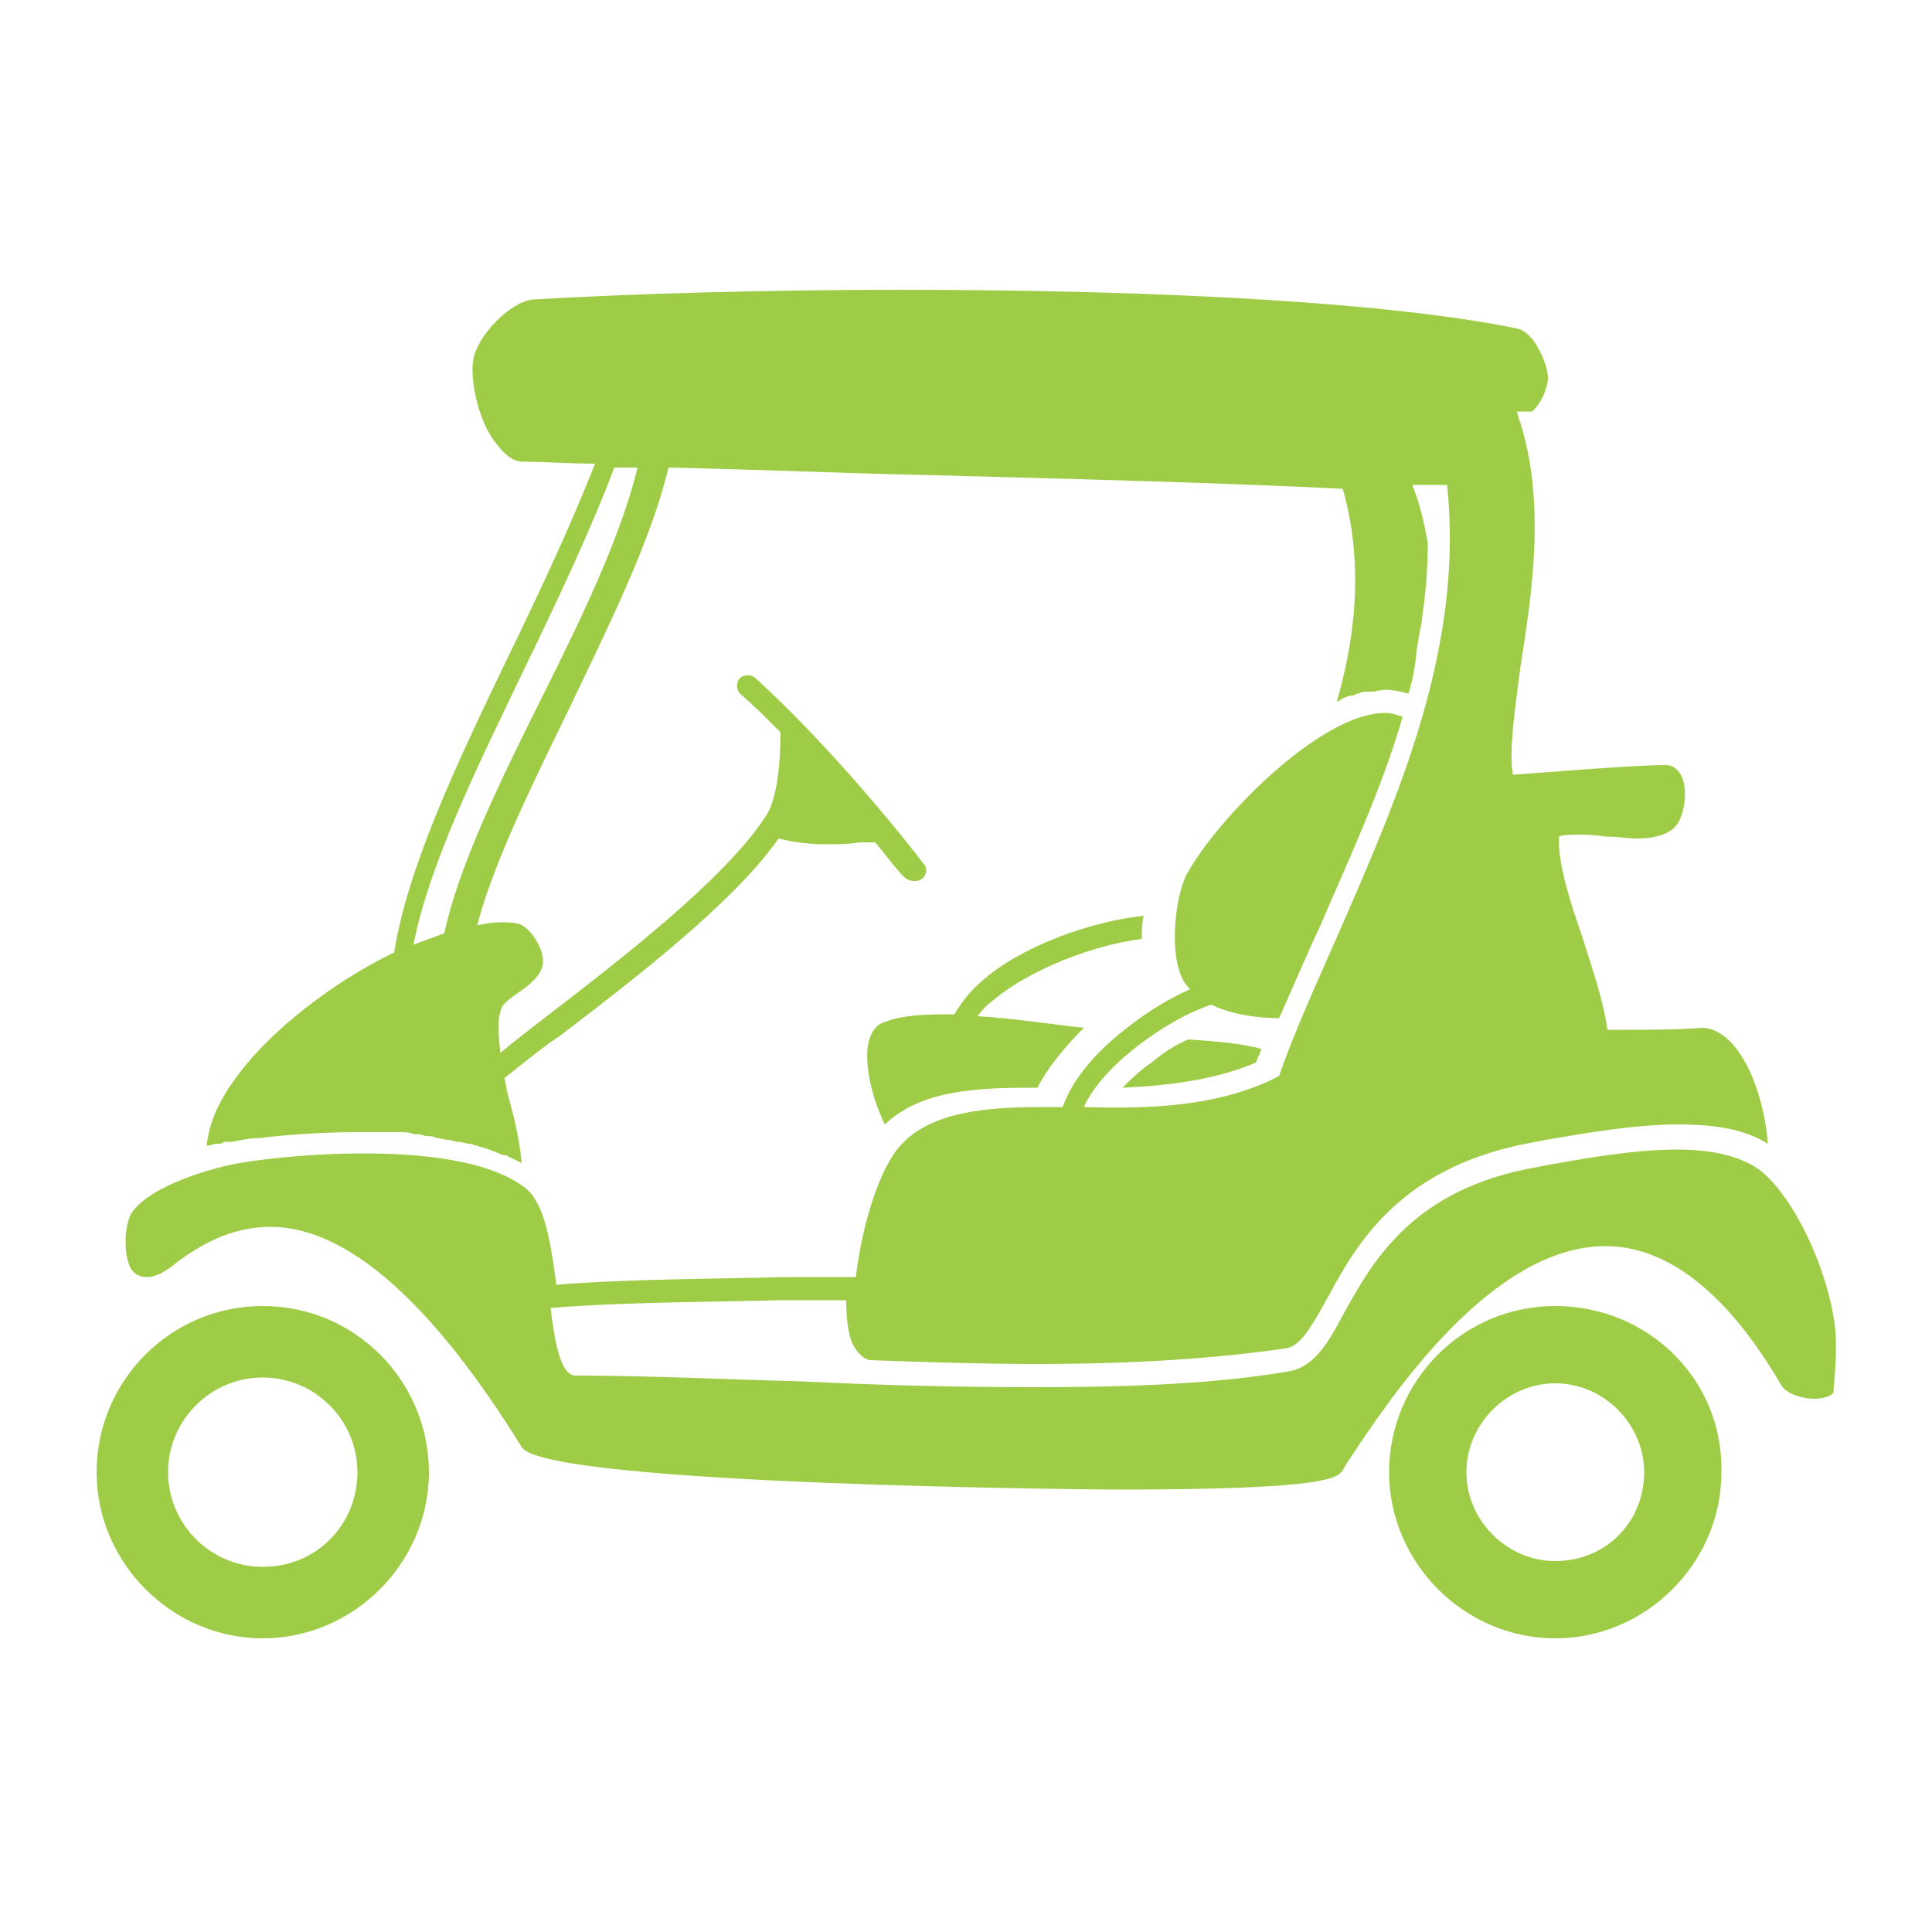
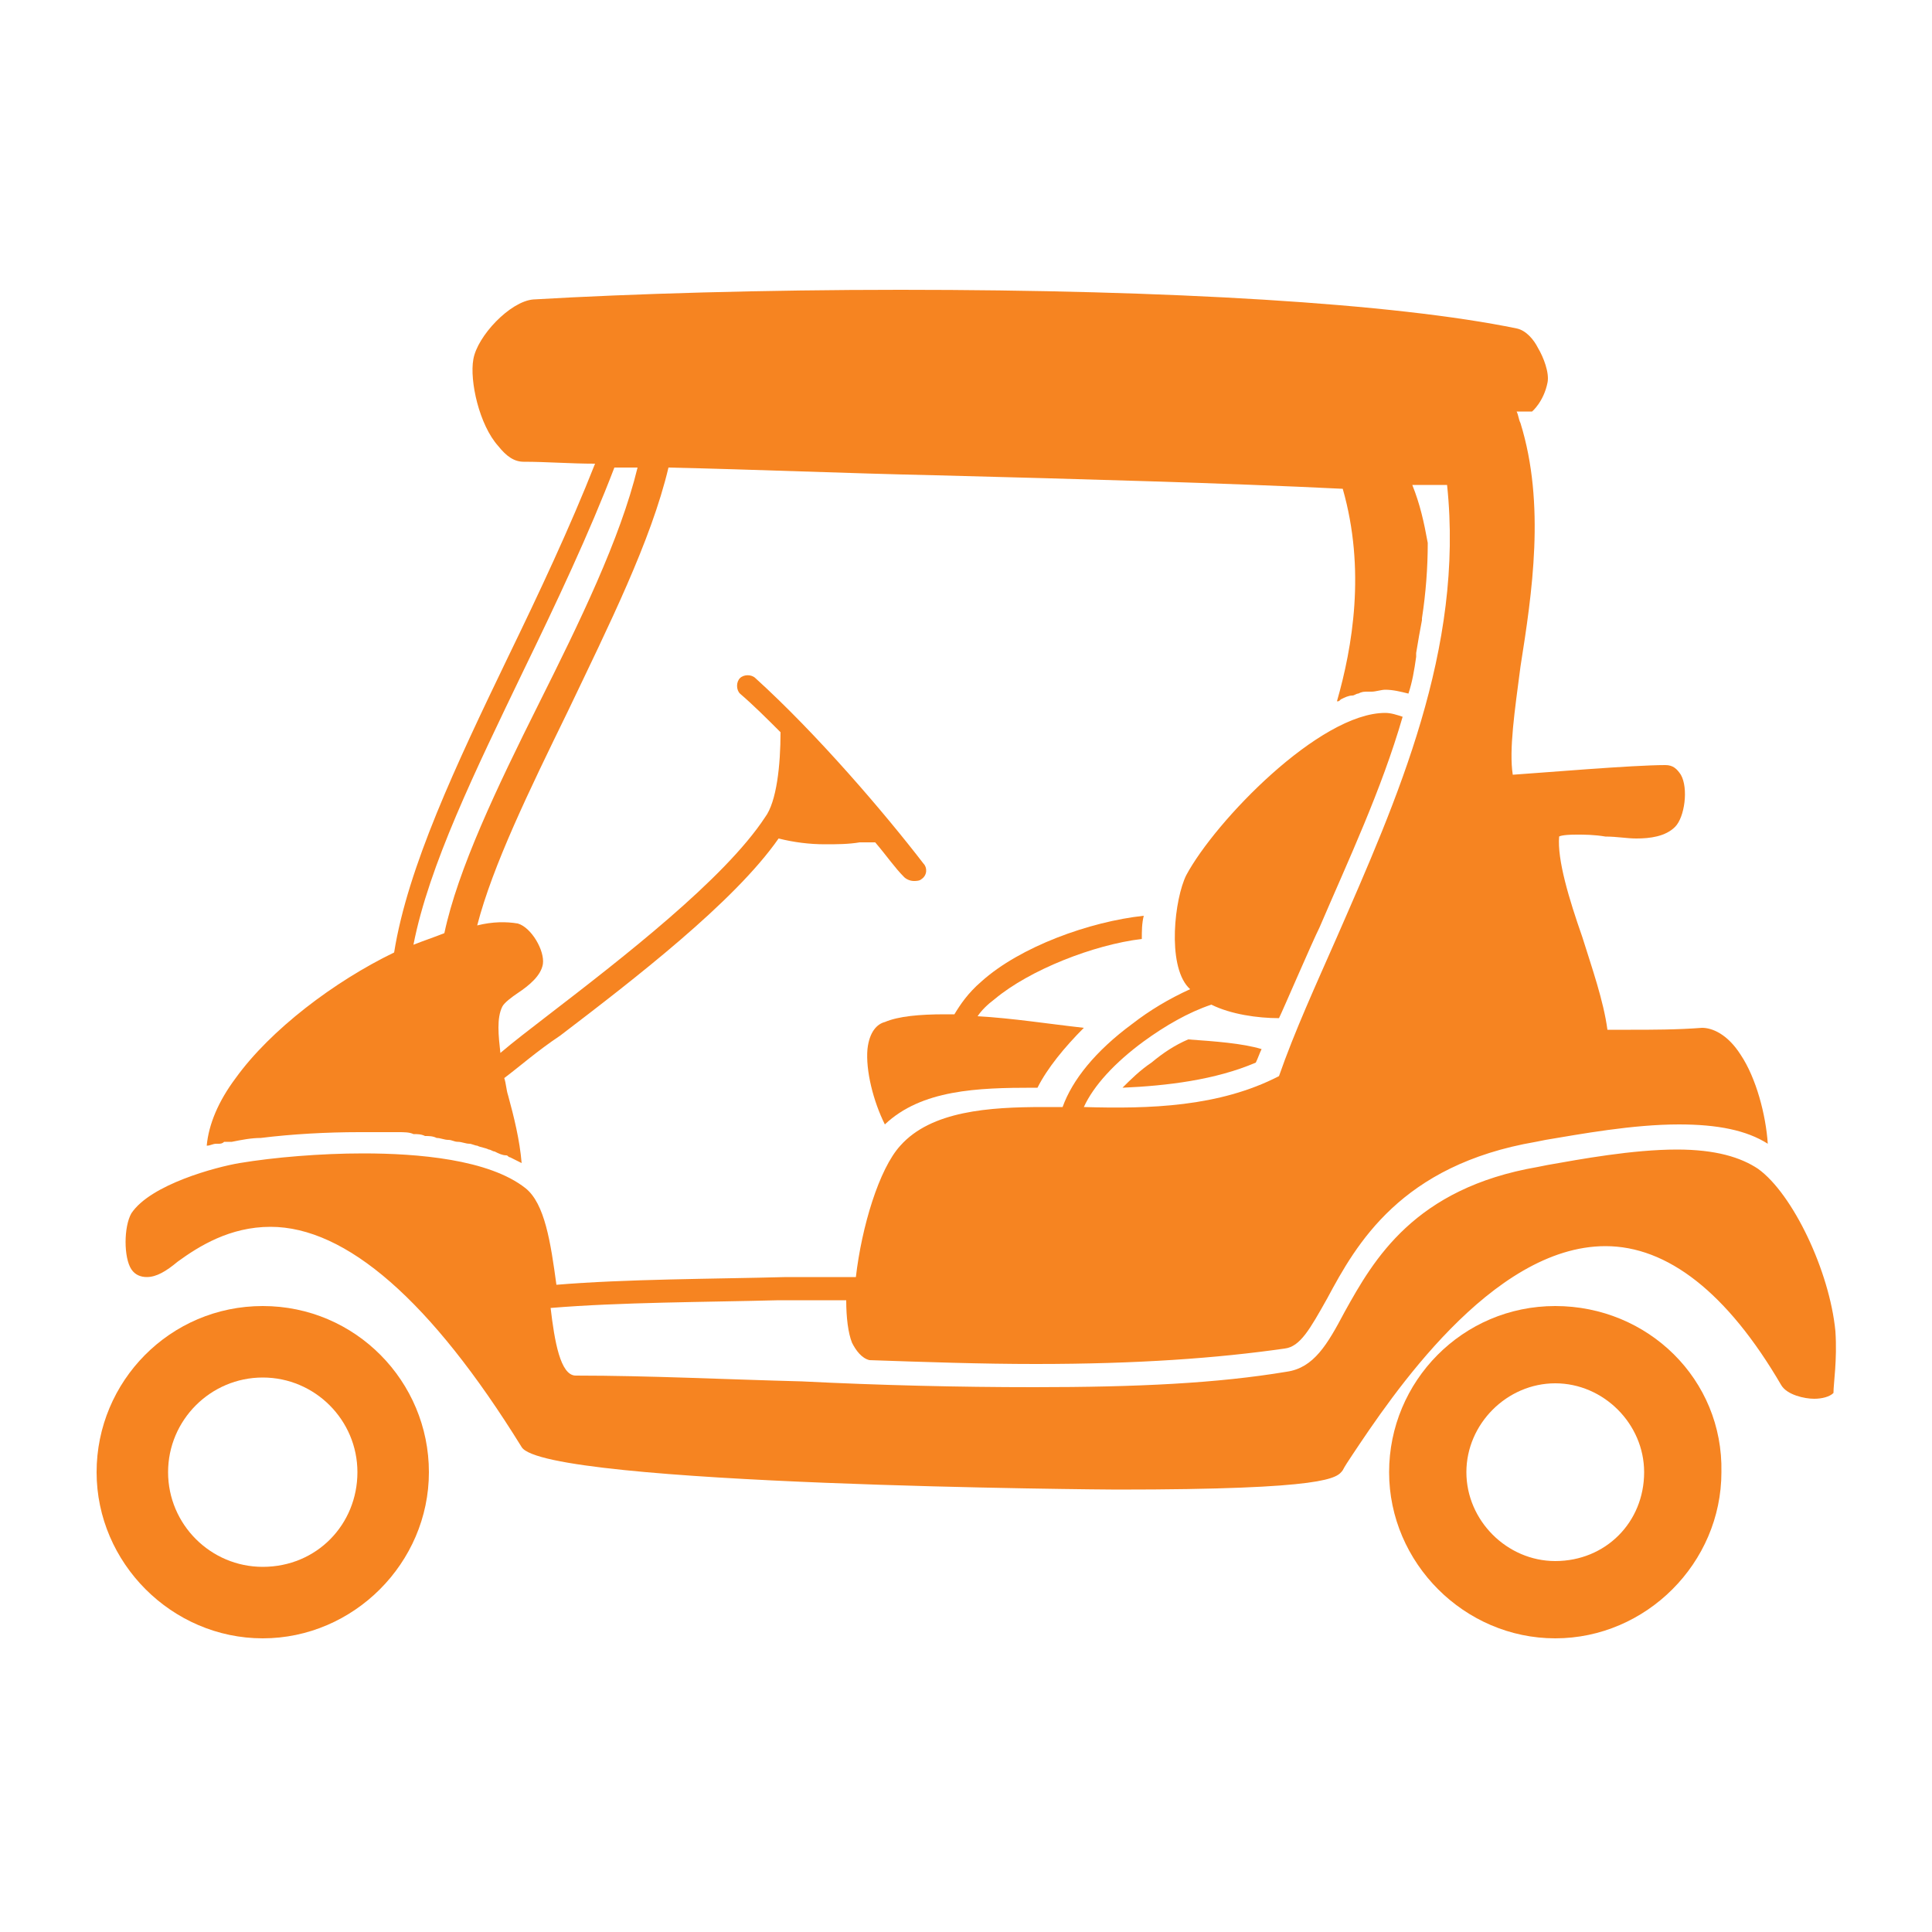
<svg xmlns="http://www.w3.org/2000/svg" version="1.1" id="Layer_7" x="0px" y="0px" viewBox="0 0 100 100" enable-background="new 0 0 100 100" xml:space="preserve">
-   <path fill="#9FCC46" d="M65,55c0.1-0.2,0.2-0.5,0.3-0.7c-1-0.3-2.4-0.4-3.8-0.5c-0.7,0.3-1.3,0.7-1.9,1.2c-0.6,0.4-1.1,0.9-1.5,1.3  C60.4,56.2,62.9,55.9,65,55z" />
-   <path fill="#9FCC46" d="M53.5,56.3c0.1,0,0.2,0,0.2,0c0.5-1,1.4-2.1,2.4-3.1c-1.8-0.2-3.7-0.5-5.5-0.6c0.2-0.3,0.5-0.6,0.9-0.9  c1.8-1.5,5.1-2.8,7.6-3.1c0-0.4,0-0.8,0.1-1.2c-2.8,0.3-6.4,1.6-8.4,3.4c-0.7,0.6-1.1,1.2-1.4,1.7c-0.2,0-0.4,0-0.5,0  c-1.3,0-2.4,0.1-3.1,0.4c-0.4,0.1-0.8,0.5-0.9,1.4c-0.1,1.1,0.3,2.7,0.9,3.9C47.7,56.4,50.6,56.3,53.5,56.3z" />
-   <path fill="#9FCC46" d="M13.6,67.6c-4.8,0-8.6,3.9-8.6,8.6s3.9,8.6,8.6,8.6s8.6-3.9,8.6-8.6S18.4,67.6,13.6,67.6z M13.6,81.1  c-2.7,0-4.9-2.2-4.9-4.9s2.2-4.9,4.9-4.9s4.9,2.2,4.9,4.9C18.5,78.9,16.4,81.1,13.6,81.1z" />
-   <path fill="#9FCC46" d="M80.5,67.6c-4.8,0-8.6,3.9-8.6,8.6s3.9,8.6,8.6,8.6s8.6-3.9,8.6-8.6C89.2,71.4,85.3,67.6,80.5,67.6z   M80.5,80.8c-2.5,0-4.6-2.1-4.6-4.6s2.1-4.6,4.6-4.6s4.6,2.1,4.6,4.6C85.1,78.8,83.1,80.8,80.5,80.8z" />
-   <path fill="#9FCC46" d="M95,68.9c-0.3-3.1-2.2-7.1-4-8.4c-0.9-0.6-2.2-1-4.2-1c-2.3,0-5,0.5-6.7,0.8l-0.5,0.1  c-6.4,1.1-8.5,4.8-10,7.5c-0.9,1.7-1.6,2.9-3,3.1c-3.6,0.6-7.7,0.8-13.1,0.8c-3.9,0-8-0.1-12-0.3c-3.9-0.1-7.9-0.3-11.7-0.3  c-0.8,0-1.1-1.8-1.3-3.5c3.6-0.3,8-0.3,11.8-0.4c1.3,0,2.4,0,3.5,0c0,0.9,0.1,1.7,0.3,2.2c0.2,0.4,0.5,0.8,0.9,0.9  c2.9,0.1,5.8,0.2,8.6,0.2c5.3,0,9.4-0.3,12.9-0.8c0.8-0.1,1.3-1,2.2-2.6c1.5-2.8,3.8-6.9,10.8-8.1l0.5-0.1c1.8-0.3,4.5-0.8,6.9-0.8  c2,0,3.5,0.3,4.6,1c-0.1-1.5-0.6-3.4-1.4-4.6c-0.7-1.1-1.5-1.4-2-1.4c-1.3,0.1-2.6,0.1-3.7,0.1h-1.2c-0.2-1.5-0.8-3.2-1.3-4.8  c-0.7-2-1.3-4-1.2-5.2c0,0,0.1-0.1,0.9-0.1c0.4,0,0.9,0,1.5,0.1c0.6,0,1.1,0.1,1.6,0.1c0.7,0,1.5-0.1,2-0.6c0.5-0.5,0.7-2,0.3-2.7  c-0.2-0.3-0.4-0.5-0.8-0.5c-1.7,0-6.4,0.4-7.9,0.5c-0.2-1.3,0.1-3.3,0.4-5.6c0.6-3.8,1.3-8.4,0-12.6c-0.1-0.2-0.1-0.4-0.2-0.6h0.8  c0,0,0.6-0.5,0.8-1.5c0.1-0.5-0.2-1.3-0.5-1.8c-0.2-0.4-0.6-0.9-1.1-1c-6.3-1.3-17.9-2-31.9-2c-7,0-13.9,0.2-19,0.5  c-1.2,0.1-2.9,1.9-3.1,3.1c-0.2,1.1,0.3,3.4,1.3,4.5c0.4,0.5,0.8,0.8,1.3,0.8c1.2,0,2.4,0.1,3.7,0.1c-1.3,3.3-2.9,6.7-4.5,10  c-2.7,5.6-5.2,10.9-5.9,15.3c0,0,0,0,0,0c-3.1,1.5-6.4,4-8.2,6.5c-0.9,1.2-1.4,2.4-1.5,3.5c0.2,0,0.3-0.1,0.5-0.1c0,0,0.1,0,0.1,0  c0.1,0,0.2,0,0.3-0.1c0,0,0,0,0.1,0c0.1,0,0.1,0,0.2,0c0,0,0,0,0,0c0.1,0,0.1,0,0.1,0c0.5-0.1,1-0.2,1.5-0.2  c1.6-0.2,3.4-0.3,5.1-0.3c0.5,0,1,0,1.5,0c0.2,0,0.3,0,0.5,0c0.3,0,0.6,0,0.8,0.1c0.2,0,0.4,0,0.6,0.1c0.2,0,0.4,0,0.6,0.1  c0.2,0,0.4,0.1,0.6,0.1c0.2,0,0.3,0.1,0.5,0.1c0.2,0,0.4,0.1,0.6,0.1c0.1,0,0.3,0.1,0.4,0.1c0.2,0.1,0.4,0.1,0.6,0.2  c0.1,0,0.2,0.1,0.3,0.1c0.2,0.1,0.4,0.2,0.6,0.2c0.1,0,0.1,0.1,0.2,0.1c0.2,0.1,0.4,0.2,0.6,0.3c-0.1-1.2-0.4-2.4-0.7-3.5  c-0.1-0.3-0.1-0.6-0.2-0.9c0.8-0.6,1.7-1.4,2.9-2.2c3.8-2.9,9-6.9,11.3-10.2c0.8,0.2,1.6,0.3,2.4,0.3c0.6,0,1.2,0,1.8-0.1  c0.3,0,0.5,0,0.8,0c0.6,0.7,1,1.3,1.5,1.8c0.1,0.1,0.3,0.2,0.5,0.2c0.1,0,0.3,0,0.4-0.1c0.3-0.2,0.3-0.6,0.1-0.8  c-2-2.6-5.5-6.7-8.7-9.6c-0.2-0.2-0.6-0.2-0.8,0c-0.2,0.2-0.2,0.6,0,0.8c0.7,0.6,1.4,1.3,2.1,2c0,1.7-0.2,3.6-0.8,4.4  c-2.1,3.2-7.4,7.3-11.3,10.3c-0.9,0.7-1.7,1.3-2.4,1.9c-0.1-0.9-0.2-1.8,0.1-2.4c0.1-0.2,0.5-0.5,0.8-0.7c0.6-0.4,1.2-0.9,1.3-1.5  c0.1-0.7-0.6-1.9-1.3-2.1c-0.6-0.1-1.3-0.1-2.1,0.1c0.8-3.1,2.7-7,4.7-11.1c2.1-4.4,4.3-8.8,5.2-12.6c4.5,0.1,9.2,0.3,13.8,0.4  c7.7,0.2,15,0.4,21.1,0.7c1.2,4.2,0.5,8.2-0.3,11c0.1,0,0.1,0,0.2-0.1c0.2-0.1,0.4-0.2,0.6-0.2c0.1,0,0.2-0.1,0.3-0.1  c0.2-0.1,0.3-0.1,0.5-0.1c0.1,0,0.2,0,0.2,0c0.2,0,0.5-0.1,0.7-0.1c0.4,0,0.8,0.1,1.2,0.2c0.2-0.6,0.3-1.2,0.4-1.9  c0-0.1,0-0.2,0-0.2c0.1-0.6,0.2-1.2,0.3-1.7c0,0,0-0.1,0-0.1c0.2-1.3,0.3-2.6,0.3-3.9c0,0,0,0,0,0c-0.2-1.1-0.4-2-0.8-3  c0.7,0,1.3,0,1.8,0c0.9,8.5-2.6,16.3-5.7,23.4c-1.1,2.5-2.2,4.9-3,7.2c-3.1,1.6-6.7,1.7-10.1,1.6c0.5-1.1,1.6-2.3,3.1-3.4  c1.1-0.8,2.3-1.5,3.5-1.9c1,0.5,2.4,0.7,3.5,0.7c0.2-0.4,1.7-3.9,2.1-4.7c1.5-3.5,3.2-7.1,4.3-10.9c-0.3-0.1-0.6-0.2-0.9-0.2  c-3.4,0-8.8,5.6-10.3,8.4c-0.6,1.2-1,4.6,0.1,5.8c0,0,0.1,0.1,0.1,0.1c-1.1,0.5-2.1,1.1-3,1.8c-1.9,1.4-3.1,2.9-3.6,4.3  c-0.3,0-0.7,0-1,0c-2.8,0-5.8,0.2-7.4,2c-1.1,1.2-2,4.2-2.3,6.8c-1.1,0-2.3,0-3.6,0c-3.8,0.1-8.3,0.1-11.9,0.4  c-0.3-2.2-0.6-4.2-1.6-5c-1.9-1.5-5.6-1.8-8.4-1.8c-2.2,0-4.6,0.2-6.4,0.5c-1.2,0.2-4.6,1.1-5.6,2.6c-0.4,0.7-0.4,2.3,0,2.9  c0.2,0.3,0.5,0.4,0.8,0.4c0.5,0,1-0.3,1.6-0.8c1.1-0.8,2.7-1.8,4.8-1.8c3.9,0,8.3,3.8,13,11.4c1.2,2,30.5,2.2,30.8,2.2  c11,0,11.4-0.6,11.7-1c0.1-0.2,0.3-0.5,0.5-0.8c2-3,7.2-10.8,13.1-10.8c3.2,0,6.3,2.4,9.1,7.2c0.3,0.5,1.2,0.7,1.7,0.7  c0.4,0,0.8-0.1,1-0.3C94.9,71.6,95.1,70.4,95,68.9z M27.9,36.4c-2.2,4.4-4.2,8.6-4.9,11.9c-0.5,0.2-1.1,0.4-1.6,0.6  c0.8-4.1,3.2-9,5.7-14.2c1.7-3.5,3.4-7.1,4.7-10.5c0.4,0,0.8,0,1.2,0C32.1,27.9,30,32.2,27.9,36.4z" />
+   <path fill="#f68421" d="M65,55c0.1-0.2,0.2-0.5,0.3-0.7c-1-0.3-2.4-0.4-3.8-0.5c-0.7,0.3-1.3,0.7-1.9,1.2c-0.6,0.4-1.1,0.9-1.5,1.3  C60.4,56.2,62.9,55.9,65,55z" />
+   <path fill="#f68421" d="M53.5,56.3c0.1,0,0.2,0,0.2,0c0.5-1,1.4-2.1,2.4-3.1c-1.8-0.2-3.7-0.5-5.5-0.6c0.2-0.3,0.5-0.6,0.9-0.9  c1.8-1.5,5.1-2.8,7.6-3.1c0-0.4,0-0.8,0.1-1.2c-2.8,0.3-6.4,1.6-8.4,3.4c-0.7,0.6-1.1,1.2-1.4,1.7c-0.2,0-0.4,0-0.5,0  c-1.3,0-2.4,0.1-3.1,0.4c-0.4,0.1-0.8,0.5-0.9,1.4c-0.1,1.1,0.3,2.7,0.9,3.9C47.7,56.4,50.6,56.3,53.5,56.3z" />
+   <path fill="#f68421" d="M13.6,67.6c-4.8,0-8.6,3.9-8.6,8.6s3.9,8.6,8.6,8.6s8.6-3.9,8.6-8.6S18.4,67.6,13.6,67.6z M13.6,81.1  c-2.7,0-4.9-2.2-4.9-4.9s2.2-4.9,4.9-4.9s4.9,2.2,4.9,4.9C18.5,78.9,16.4,81.1,13.6,81.1z" />
+   <path fill="#f68421" d="M80.5,67.6c-4.8,0-8.6,3.9-8.6,8.6s3.9,8.6,8.6,8.6s8.6-3.9,8.6-8.6C89.2,71.4,85.3,67.6,80.5,67.6z   M80.5,80.8c-2.5,0-4.6-2.1-4.6-4.6s2.1-4.6,4.6-4.6s4.6,2.1,4.6,4.6C85.1,78.8,83.1,80.8,80.5,80.8z" />
+   <path fill="#f68421" d="M95,68.9c-0.3-3.1-2.2-7.1-4-8.4c-0.9-0.6-2.2-1-4.2-1c-2.3,0-5,0.5-6.7,0.8l-0.5,0.1  c-6.4,1.1-8.5,4.8-10,7.5c-0.9,1.7-1.6,2.9-3,3.1c-3.6,0.6-7.7,0.8-13.1,0.8c-3.9,0-8-0.1-12-0.3c-3.9-0.1-7.9-0.3-11.7-0.3  c-0.8,0-1.1-1.8-1.3-3.5c3.6-0.3,8-0.3,11.8-0.4c1.3,0,2.4,0,3.5,0c0,0.9,0.1,1.7,0.3,2.2c0.2,0.4,0.5,0.8,0.9,0.9  c2.9,0.1,5.8,0.2,8.6,0.2c5.3,0,9.4-0.3,12.9-0.8c0.8-0.1,1.3-1,2.2-2.6c1.5-2.8,3.8-6.9,10.8-8.1l0.5-0.1c1.8-0.3,4.5-0.8,6.9-0.8  c2,0,3.5,0.3,4.6,1c-0.1-1.5-0.6-3.4-1.4-4.6c-0.7-1.1-1.5-1.4-2-1.4c-1.3,0.1-2.6,0.1-3.7,0.1h-1.2c-0.2-1.5-0.8-3.2-1.3-4.8  c-0.7-2-1.3-4-1.2-5.2c0,0,0.1-0.1,0.9-0.1c0.4,0,0.9,0,1.5,0.1c0.6,0,1.1,0.1,1.6,0.1c0.7,0,1.5-0.1,2-0.6c0.5-0.5,0.7-2,0.3-2.7  c-0.2-0.3-0.4-0.5-0.8-0.5c-1.7,0-6.4,0.4-7.9,0.5c-0.2-1.3,0.1-3.3,0.4-5.6c0.6-3.8,1.3-8.4,0-12.6c-0.1-0.2-0.1-0.4-0.2-0.6h0.8  c0,0,0.6-0.5,0.8-1.5c0.1-0.5-0.2-1.3-0.5-1.8c-0.2-0.4-0.6-0.9-1.1-1c-6.3-1.3-17.9-2-31.9-2c-7,0-13.9,0.2-19,0.5  c-1.2,0.1-2.9,1.9-3.1,3.1c-0.2,1.1,0.3,3.4,1.3,4.5c0.4,0.5,0.8,0.8,1.3,0.8c1.2,0,2.4,0.1,3.7,0.1c-1.3,3.3-2.9,6.7-4.5,10  c-2.7,5.6-5.2,10.9-5.9,15.3c0,0,0,0,0,0c-3.1,1.5-6.4,4-8.2,6.5c-0.9,1.2-1.4,2.4-1.5,3.5c0.2,0,0.3-0.1,0.5-0.1c0,0,0.1,0,0.1,0  c0.1,0,0.2,0,0.3-0.1c0,0,0,0,0.1,0c0.1,0,0.1,0,0.2,0c0,0,0,0,0,0c0.1,0,0.1,0,0.1,0c0.5-0.1,1-0.2,1.5-0.2  c1.6-0.2,3.4-0.3,5.1-0.3c0.5,0,1,0,1.5,0c0.2,0,0.3,0,0.5,0c0.3,0,0.6,0,0.8,0.1c0.2,0,0.4,0,0.6,0.1c0.2,0,0.4,0,0.6,0.1  c0.2,0,0.4,0.1,0.6,0.1c0.2,0,0.3,0.1,0.5,0.1c0.2,0,0.4,0.1,0.6,0.1c0.1,0,0.3,0.1,0.4,0.1c0.2,0.1,0.4,0.1,0.6,0.2  c0.1,0,0.2,0.1,0.3,0.1c0.2,0.1,0.4,0.2,0.6,0.2c0.1,0,0.1,0.1,0.2,0.1c0.2,0.1,0.4,0.2,0.6,0.3c-0.1-1.2-0.4-2.4-0.7-3.5  c-0.1-0.3-0.1-0.6-0.2-0.9c0.8-0.6,1.7-1.4,2.9-2.2c3.8-2.9,9-6.9,11.3-10.2c0.8,0.2,1.6,0.3,2.4,0.3c0.6,0,1.2,0,1.8-0.1  c0.3,0,0.5,0,0.8,0c0.6,0.7,1,1.3,1.5,1.8c0.1,0.1,0.3,0.2,0.5,0.2c0.1,0,0.3,0,0.4-0.1c0.3-0.2,0.3-0.6,0.1-0.8  c-2-2.6-5.5-6.7-8.7-9.6c-0.2-0.2-0.6-0.2-0.8,0c-0.2,0.2-0.2,0.6,0,0.8c0.7,0.6,1.4,1.3,2.1,2c0,1.7-0.2,3.6-0.8,4.4  c-2.1,3.2-7.4,7.3-11.3,10.3c-0.9,0.7-1.7,1.3-2.4,1.9c-0.1-0.9-0.2-1.8,0.1-2.4c0.1-0.2,0.5-0.5,0.8-0.7c0.6-0.4,1.2-0.9,1.3-1.5  c0.1-0.7-0.6-1.9-1.3-2.1c-0.6-0.1-1.3-0.1-2.1,0.1c0.8-3.1,2.7-7,4.7-11.1c2.1-4.4,4.3-8.8,5.2-12.6c4.5,0.1,9.2,0.3,13.8,0.4  c7.7,0.2,15,0.4,21.1,0.7c1.2,4.2,0.5,8.2-0.3,11c0.1,0,0.1,0,0.2-0.1c0.2-0.1,0.4-0.2,0.6-0.2c0.1,0,0.2-0.1,0.3-0.1  c0.2-0.1,0.3-0.1,0.5-0.1c0.1,0,0.2,0,0.2,0c0.2,0,0.5-0.1,0.7-0.1c0.4,0,0.8,0.1,1.2,0.2c0.2-0.6,0.3-1.2,0.4-1.9  c0-0.1,0-0.2,0-0.2c0.1-0.6,0.2-1.2,0.3-1.7c0,0,0-0.1,0-0.1c0.2-1.3,0.3-2.6,0.3-3.9c0,0,0,0,0,0c-0.2-1.1-0.4-2-0.8-3  c0.7,0,1.3,0,1.8,0c0.9,8.5-2.6,16.3-5.7,23.4c-1.1,2.5-2.2,4.9-3,7.2c-3.1,1.6-6.7,1.7-10.1,1.6c0.5-1.1,1.6-2.3,3.1-3.4  c1.1-0.8,2.3-1.5,3.5-1.9c1,0.5,2.4,0.7,3.5,0.7c0.2-0.4,1.7-3.9,2.1-4.7c1.5-3.5,3.2-7.1,4.3-10.9c-0.3-0.1-0.6-0.2-0.9-0.2  c-3.4,0-8.8,5.6-10.3,8.4c-0.6,1.2-1,4.6,0.1,5.8c0,0,0.1,0.1,0.1,0.1c-1.1,0.5-2.1,1.1-3,1.8c-1.9,1.4-3.1,2.9-3.6,4.3  c-0.3,0-0.7,0-1,0c-2.8,0-5.8,0.2-7.4,2c-1.1,1.2-2,4.2-2.3,6.8c-1.1,0-2.3,0-3.6,0c-3.8,0.1-8.3,0.1-11.9,0.4  c-0.3-2.2-0.6-4.2-1.6-5c-1.9-1.5-5.6-1.8-8.4-1.8c-2.2,0-4.6,0.2-6.4,0.5c-1.2,0.2-4.6,1.1-5.6,2.6c-0.4,0.7-0.4,2.3,0,2.9  c0.2,0.3,0.5,0.4,0.8,0.4c0.5,0,1-0.3,1.6-0.8c1.1-0.8,2.7-1.8,4.8-1.8c3.9,0,8.3,3.8,13,11.4c1.2,2,30.5,2.2,30.8,2.2  c11,0,11.4-0.6,11.7-1c0.1-0.2,0.3-0.5,0.5-0.8c2-3,7.2-10.8,13.1-10.8c3.2,0,6.3,2.4,9.1,7.2c0.3,0.5,1.2,0.7,1.7,0.7  c0.4,0,0.8-0.1,1-0.3C94.9,71.6,95.1,70.4,95,68.9z M27.9,36.4c-2.2,4.4-4.2,8.6-4.9,11.9c-0.5,0.2-1.1,0.4-1.6,0.6  c0.8-4.1,3.2-9,5.7-14.2c1.7-3.5,3.4-7.1,4.7-10.5c0.4,0,0.8,0,1.2,0C32.1,27.9,30,32.2,27.9,36.4z" />
</svg>
